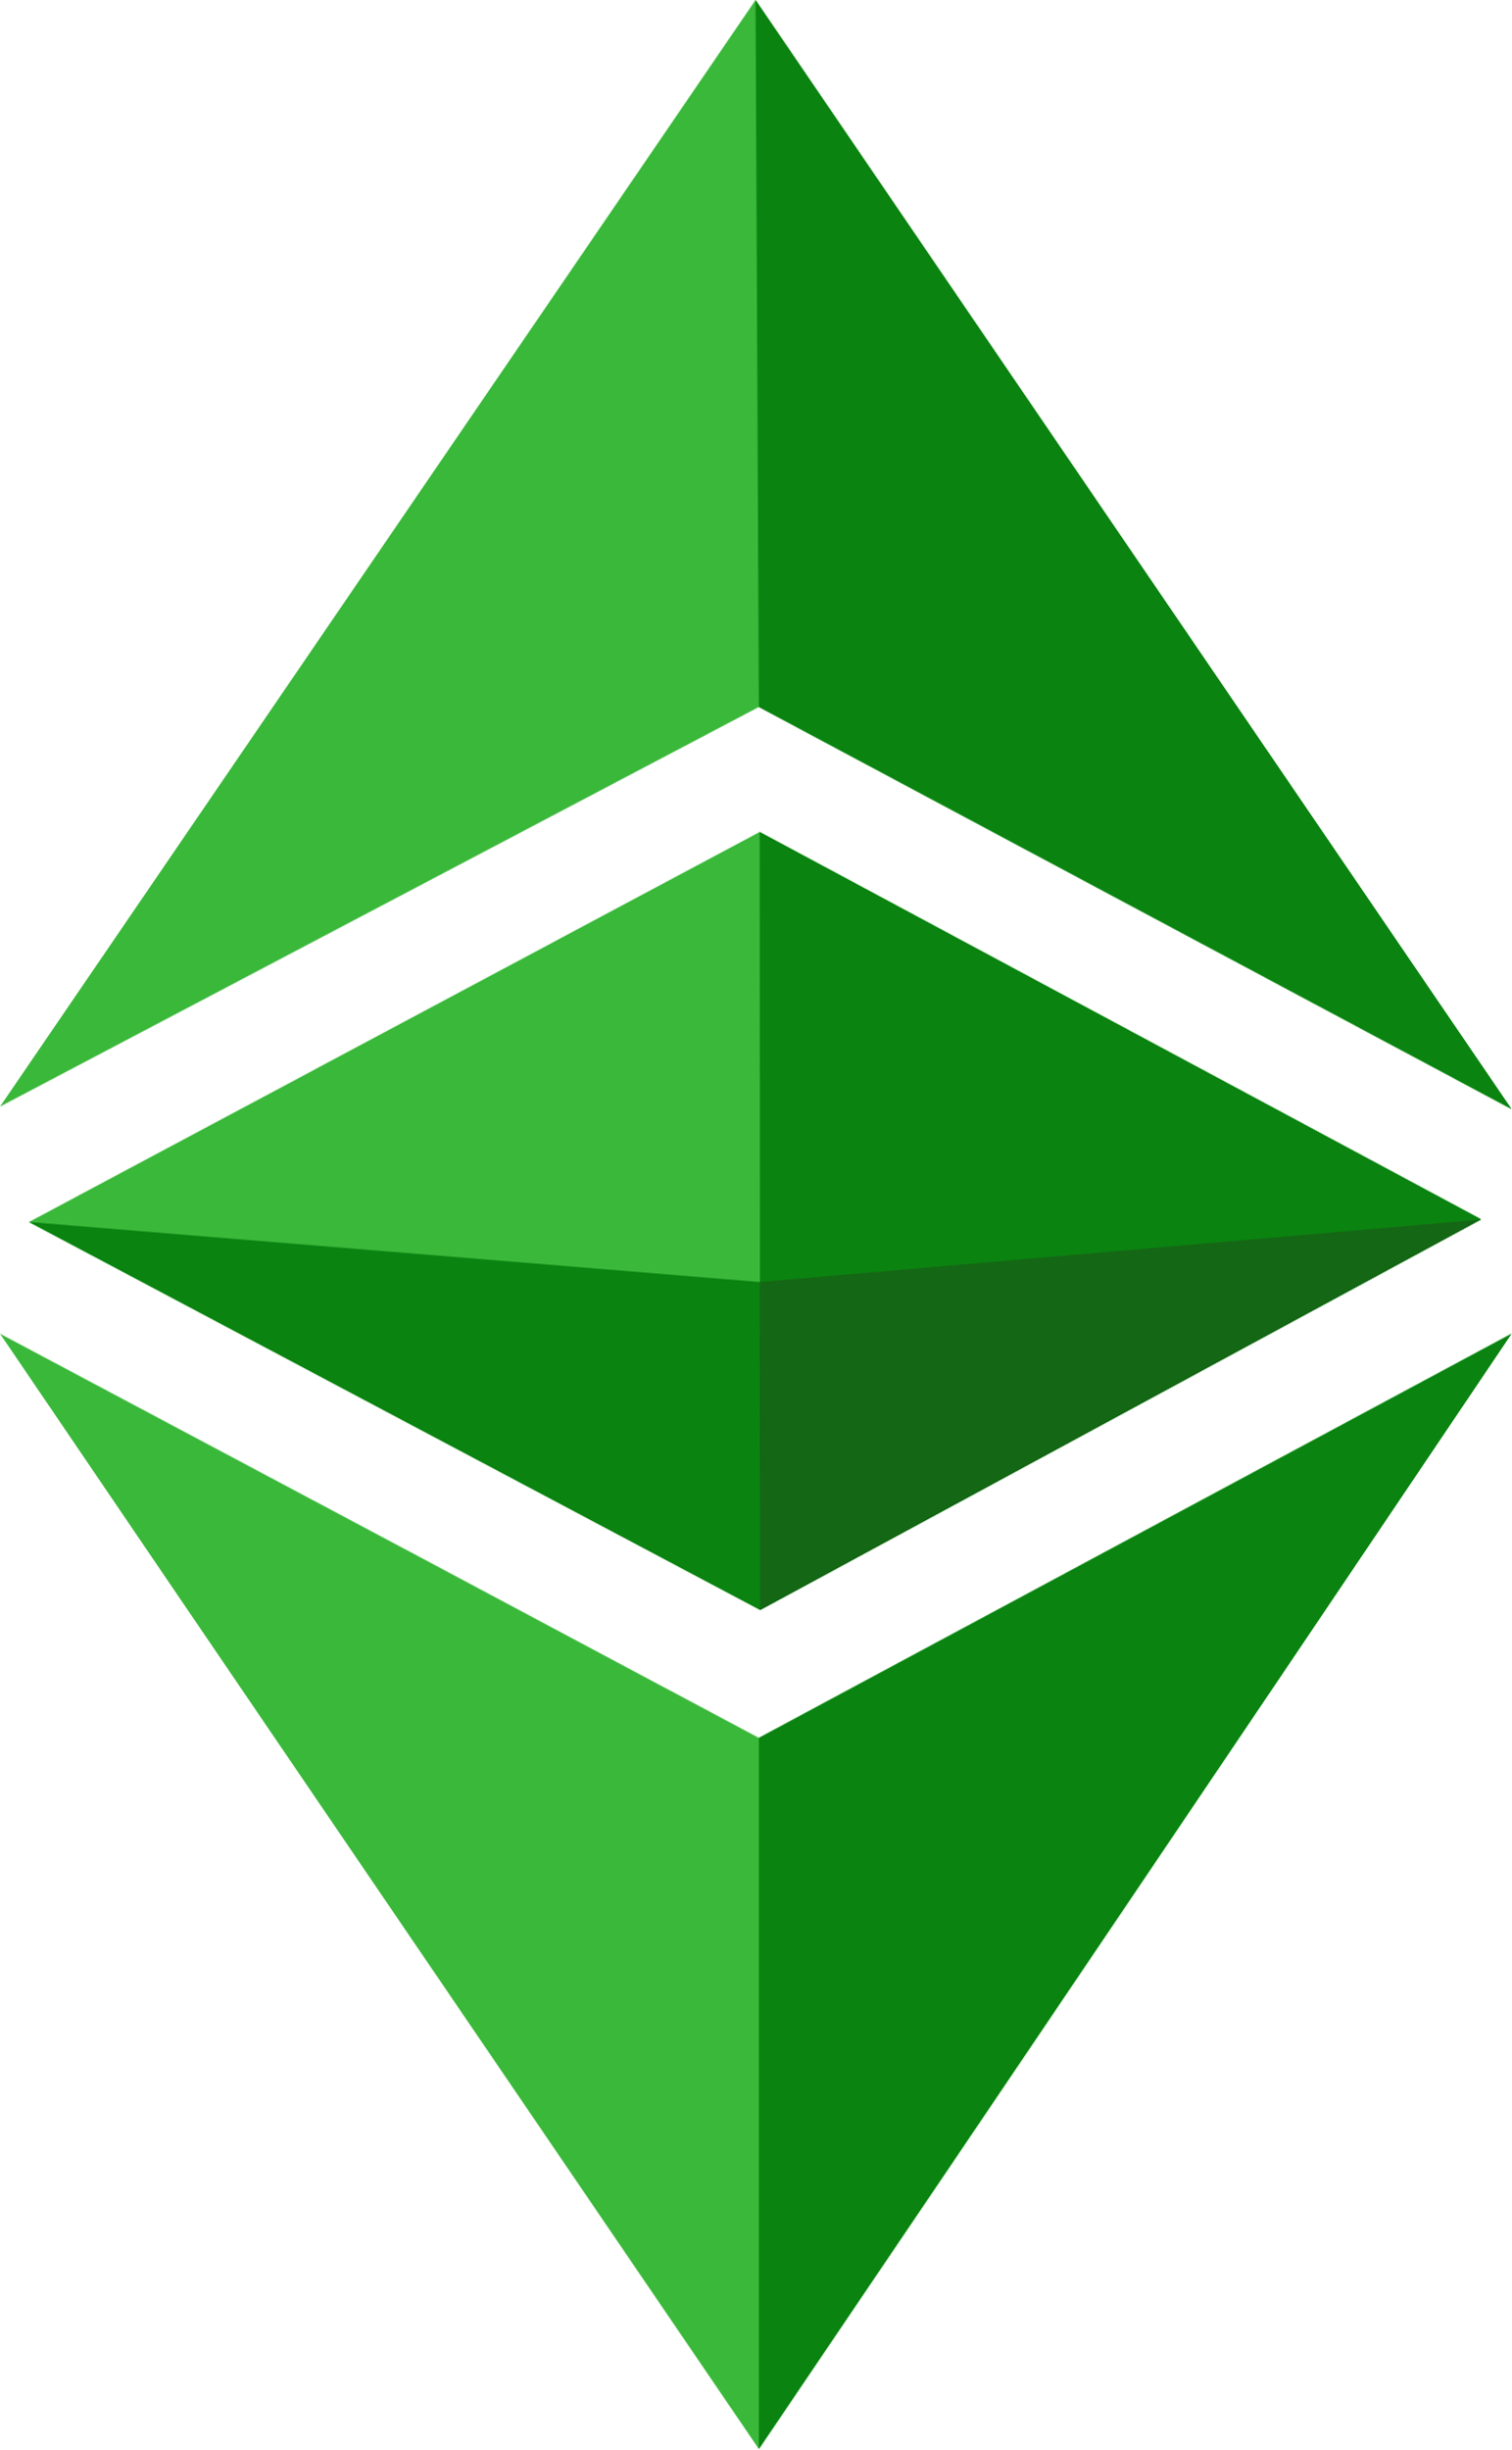
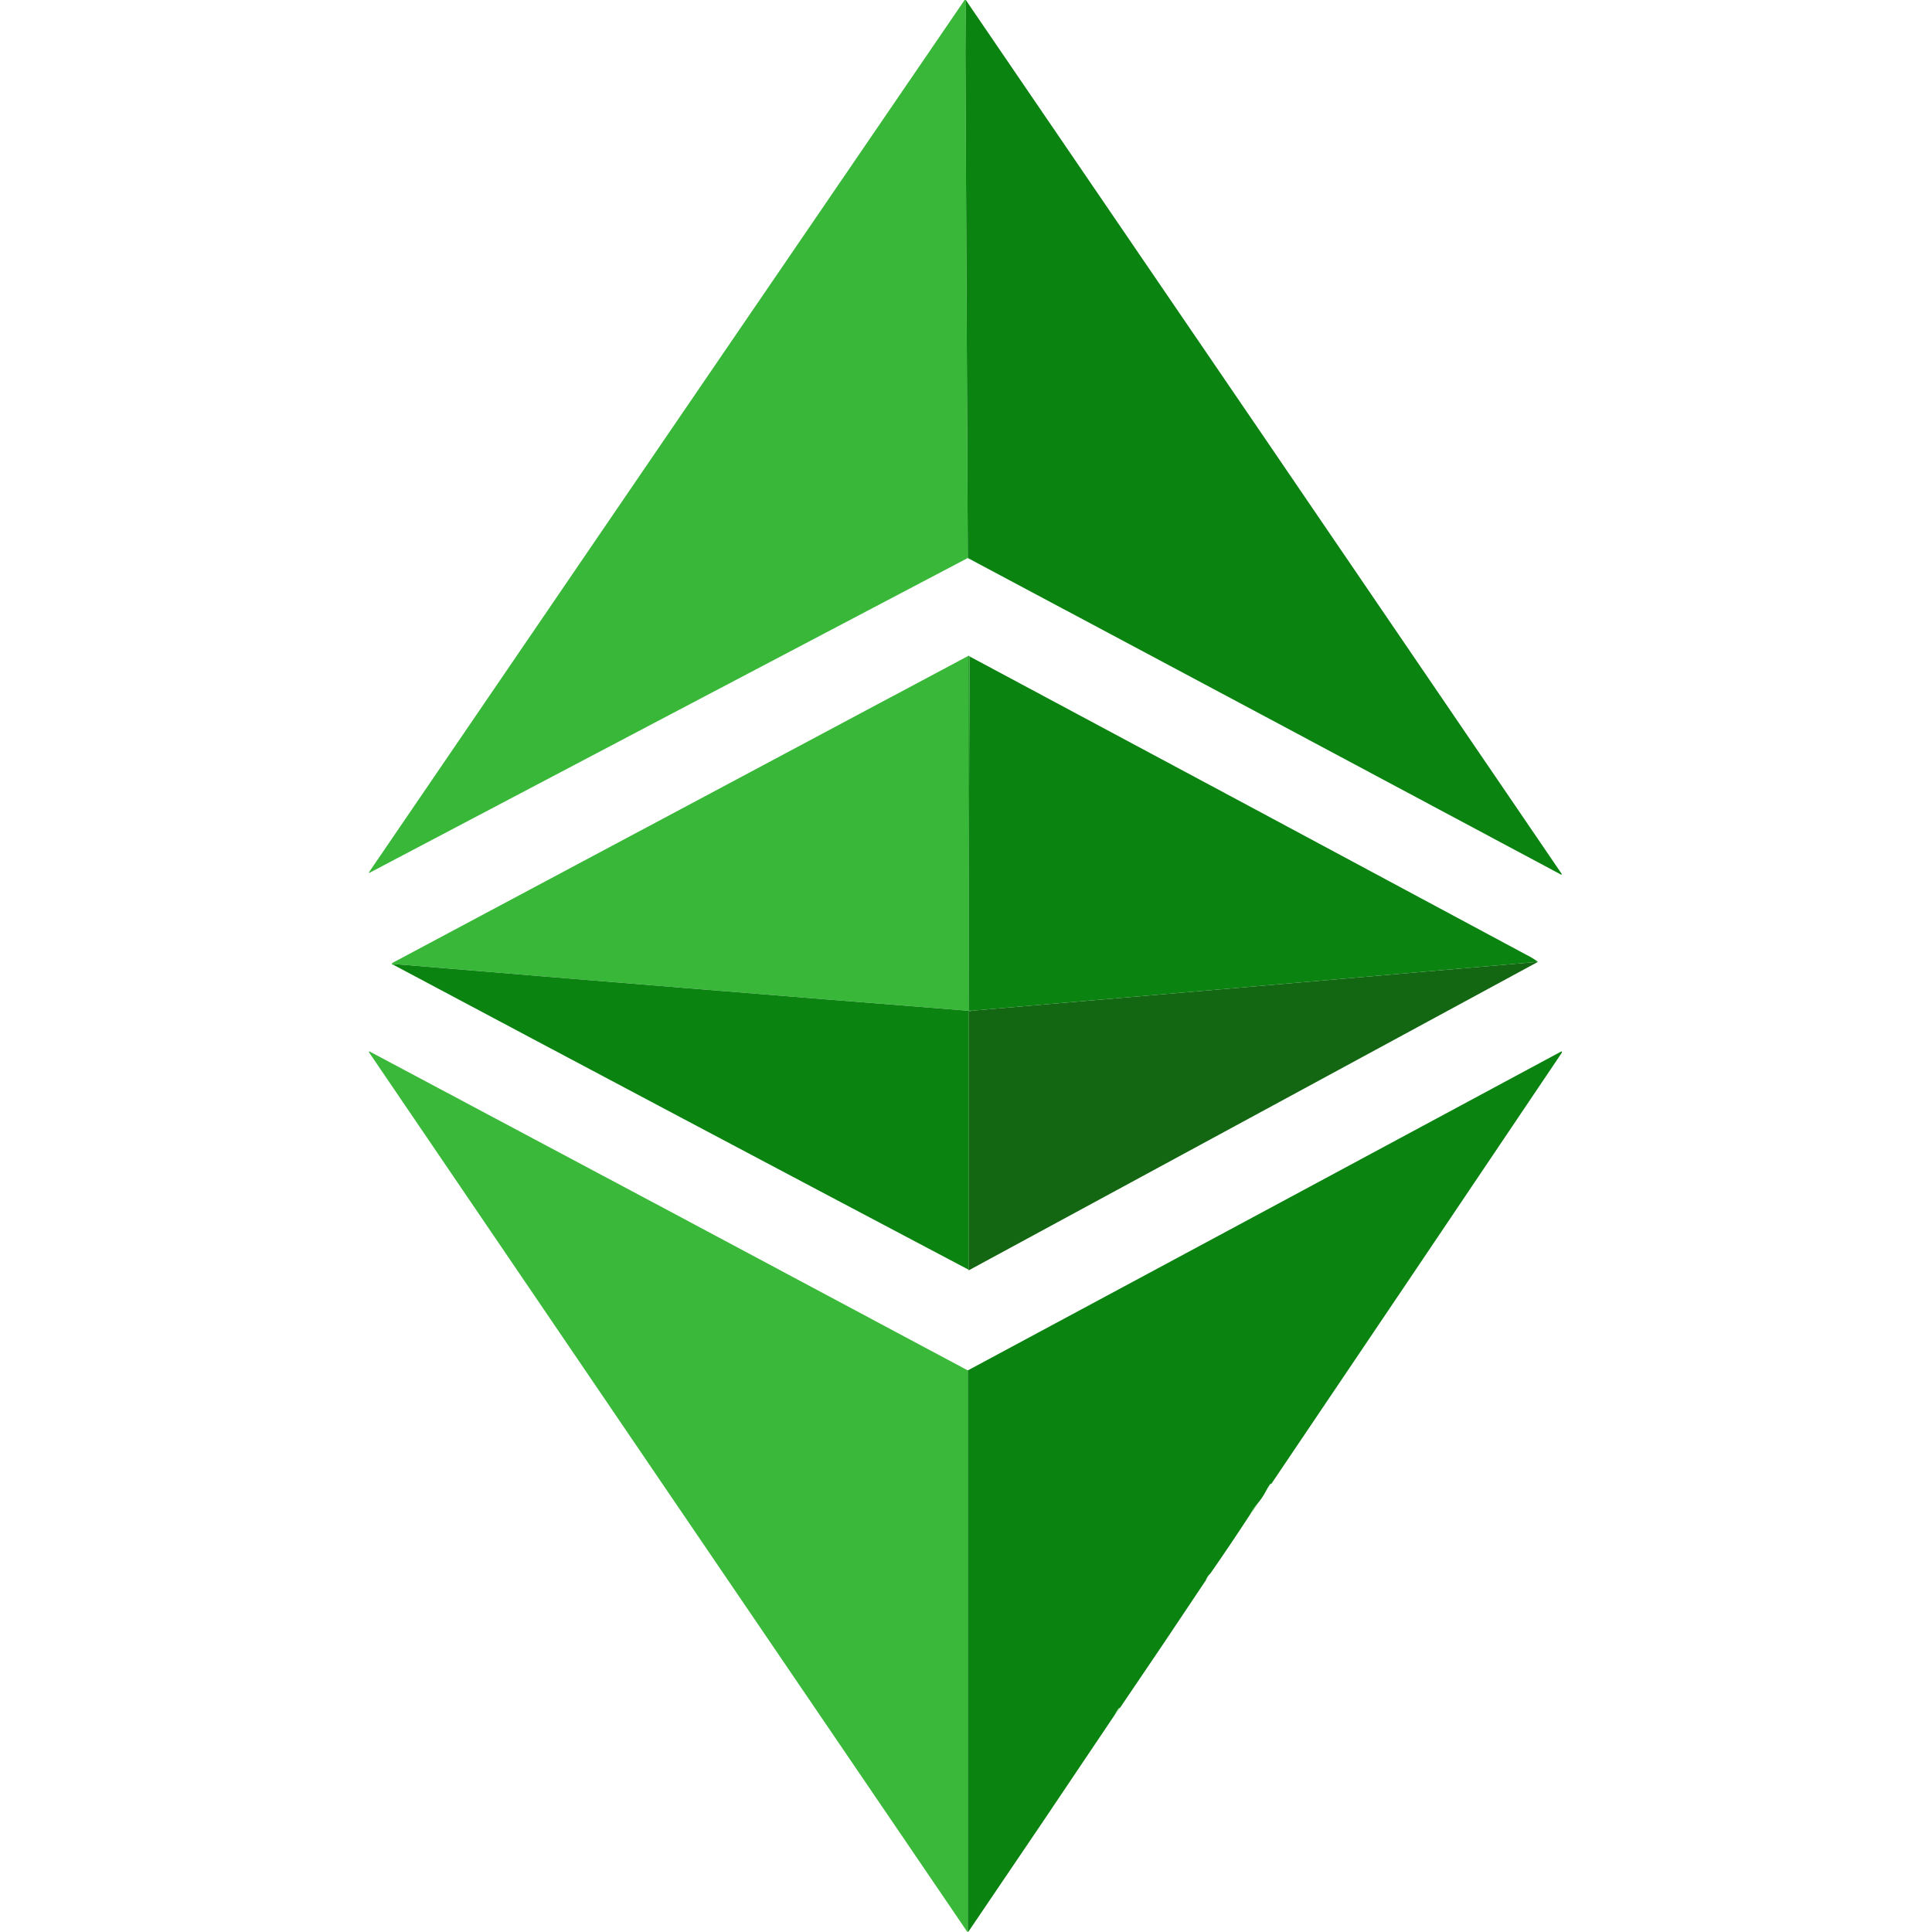
- <svg xmlns="http://www.w3.org/2000/svg" viewBox="0 0 1543 2499.2">
-   <defs>
-     <style>.cls-1{fill:#3ab83a;}.cls-2{fill:#0b8311;}.cls-3{fill:#146714;}</style>
-   </defs>
-   <g id="Layer_2" data-name="Layer 2">
-     <g id="svg8">
-       <g id="layer5">
-         <g id="g1627">
-           <path id="path1599" class="cls-1" d="M0,1361.05c271.87,144.38,555.56,295.51,774.67,412.45L1543,1361.05c-278.2,413.29-510,757.36-768.33,1138.15C515.88,2119.25,230.08,1700,0,1361.05Zm29.55-114L775.51,849l736.25,395.14L775.93,1642.63ZM774.67,721.47,0,1129.28,771.29,0,1543,1131.81,774.67,721.47Z" />
-           <path id="path1593" class="cls-2" d="M774.67,1773.5,1543,1361.05C1264.8,1774.34,774.67,2499.2,774.67,2499.2ZM775.51,849l736.25,395.14L775.93,1642.63,775.51,849Zm-.84-127.5L771.29,0,1543,1131.81Z" />
-           <path id="path1603" class="cls-2" d="M29.55,1247.06l746,61.22,736.25-63.75L775.93,1643.05Z" />
-           <path id="path1606" class="cls-3" d="M775.51,1308.28l736.25-63.75L775.93,1643.05l-.42-334.77Z" />
-         </g>
-       </g>
-     </g>
+ <svg xmlns="http://www.w3.org/2000/svg" version="1.1" width="3239px" height="3239px" style="shape-rendering:geometricPrecision; text-rendering:geometricPrecision; image-rendering:optimizeQuality; fill-rule:evenodd; clip-rule:evenodd">
+   <g>
+     <path style="opacity:0.998" fill="#39b739" d="M 1617.5,-0.5 C 1618.17,-0.5 1618.83,-0.5 1619.5,-0.5C 1619.5,-0.167 1619.5,0.167 1619.5,0.5C 1618.83,29.831 1618.5,59.331 1618.5,89C 1619.87,371.167 1621.2,653.334 1622.5,935.5C 1287.95,1111.36 953.448,1287.36 619,1463.5C 618.833,1463.17 618.667,1462.83 618.5,1462.5C 951.263,974.631 1284.26,486.964 1617.5,-0.5 Z" />
+   </g>
+   <g>
+     <path style="opacity:1" fill="#0b8311" d="M 1619.5,0.5 C 1952.72,488.594 2285.72,976.927 2618.5,1465.5C 2618.17,1465.83 2617.83,1466.17 2617.5,1466.5C 2285.97,1289.23 1954.3,1112.23 1622.5,935.5C 1621.2,653.334 1619.87,371.167 1618.5,89C 1618.5,59.331 1618.83,29.831 1619.5,0.5 Z" />
+   </g>
+   <g>
+     <path style="opacity:0.999" fill="#39b739" d="M 1623.5,1099.5 C 1623.5,1297.83 1623.5,1496.17 1623.5,1694.5C 1303.77,1669.2 984.102,1643.2 664.5,1616.5C 662.631,1616.51 660.964,1616.84 659.5,1617.5C 657.027,1617.4 656.361,1616.4 657.5,1614.5C 979.527,1442.82 1301.53,1271.15 1623.5,1099.5 Z" />
+   </g>
+   <g>
+     <path style="opacity:1" fill="#0b8311" d="M 1625.5,1100.5 C 1936.94,1267.05 2248.27,1433.89 2559.5,1601C 2566.23,1604.36 2572.56,1608.19 2578.5,1612.5C 2261.85,1640.05 1945.18,1667.39 1628.5,1694.5C 1627.17,1694.5 1625.83,1694.5 1624.5,1694.5C 1624.17,1496.33 1624.5,1298.33 1625.5,1100.5 Z" />
+   </g>
+   <g>
+     <path style="opacity:1" fill="#1d9721" d="M 1623.5,1099.5 C 1624.49,1099.33 1625.16,1099.66 1625.5,1100.5C 1624.5,1298.33 1624.17,1496.33 1624.5,1694.5C 1624.17,1694.5 1623.83,1694.5 1623.5,1694.5C 1623.5,1496.17 1623.5,1297.83 1623.5,1099.5 Z" />
+   </g>
+   <g>
+     <path style="opacity:1" fill="#136713" d="M 2578.5,1612.5 C 2260.53,1784.82 1942.53,1957.15 1624.5,2129.5C 1624.5,1984.83 1624.5,1840.17 1624.5,1695.5C 1626.1,1695.77 1627.43,1695.43 1628.5,1694.5C 1945.18,1667.39 2261.85,1640.05 2578.5,1612.5 Z" />
+   </g>
+   <g>
+     <path style="opacity:1" fill="#0b8311" d="M 1623.5,1694.5 C 1623.5,1839.17 1623.5,1983.83 1623.5,2128.5C 1301.84,1958.67 980.509,1788.34 659.5,1617.5C 660.964,1616.84 662.631,1616.51 664.5,1616.5C 984.102,1643.2 1303.77,1669.2 1623.5,1694.5 Z" />
+   </g>
+   <g>
+     <path style="opacity:0.998" fill="#39b839" d="M 1622.5,2297.5 C 1622.5,2611.17 1622.5,2924.83 1622.5,3238.5C 1622.17,3238.5 1621.83,3238.5 1621.5,3238.5C 1286.98,2747.14 952.648,2255.64 618.5,1764C 618.667,1763.5 618.833,1763 619,1762.5C 953.8,1940.48 1288.3,2118.81 1622.5,2297.5 Z" />
+   </g>
+   <g>
+     <path style="opacity:1" fill="#0b8311" d="M 2131.5,2487.5 C 2130.5,2487.41 2129.67,2487.75 2129,2488.5C 2126.58,2492.07 2124.41,2495.74 2122.5,2499.5C 2118.57,2507.02 2113.91,2514.02 2108.5,2520.5C 2103.43,2526.3 2099.09,2532.64 2095.5,2539.5C 2073.99,2572.52 2051.99,2605.19 2029.5,2637.5C 2025.84,2640.8 2023.18,2644.8 2021.5,2649.5C 1973.89,2721.11 1925.89,2792.44 1877.5,2863.5C 1876.5,2863.41 1875.67,2863.75 1875,2864.5C 1872.58,2868.07 1870.41,2871.74 1868.5,2875.5C 1787.25,2996.76 1705.58,3117.76 1623.5,3238.5C 1623.17,3238.5 1622.83,3238.5 1622.5,3238.5C 1622.5,2924.83 1622.5,2611.17 1622.5,2297.5C 1954.39,2119.31 2286.22,1940.97 2618,1762.5C 2618.67,1763.5 2618.67,1764.5 2618,1765.5C 2456,2006.32 2293.84,2246.99 2131.5,2487.5 Z" />
+   </g>
+   <g>
+     <path style="opacity:1" fill="#0f7512" d="M 1623.5,1694.5 C 1623.83,1694.5 1624.17,1694.5 1624.5,1694.5C 1625.83,1694.5 1627.17,1694.5 1628.5,1694.5C 1627.43,1695.43 1626.1,1695.77 1624.5,1695.5C 1624.5,1840.17 1624.5,1984.83 1624.5,2129.5C 1623.83,2129.5 1623.5,2129.17 1623.5,2128.5C 1623.5,1983.83 1623.5,1839.17 1623.5,1694.5 Z" />
+   </g>
+   <g>
+     <path style="opacity:0.141" fill="#33b333" d="M 2131.5,2487.5 C 2128.97,2491.9 2125.97,2495.9 2122.5,2499.5C 2124.41,2495.74 2126.58,2492.07 2129,2488.5C 2129.67,2487.75 2130.5,2487.41 2131.5,2487.5 Z" />
+   </g>
+   <g>
+     <path style="opacity:0.494" fill="#33b333" d="M 2108.5,2520.5 C 2104.91,2527.36 2100.57,2533.7 2095.5,2539.5C 2099.09,2532.64 2103.43,2526.3 2108.5,2520.5 Z" />
+   </g>
+   <g>
+     <path style="opacity:0.145" fill="#34b634" d="M 2029.5,2637.5 C 2027.33,2641.85 2024.66,2645.85 2021.5,2649.5C 2023.18,2644.8 2025.84,2640.8 2029.5,2637.5 Z" />
+   </g>
+   <g>
+     <path style="opacity:0.392" fill="#32b432" d="M 1877.5,2863.5 C 1874.97,2867.9 1871.97,2871.9 1868.5,2875.5C 1870.41,2871.74 1872.58,2868.07 1875,2864.5C 1875.67,2863.75 1876.5,2863.41 1877.5,2863.5 Z" />
  </g>
</svg>
